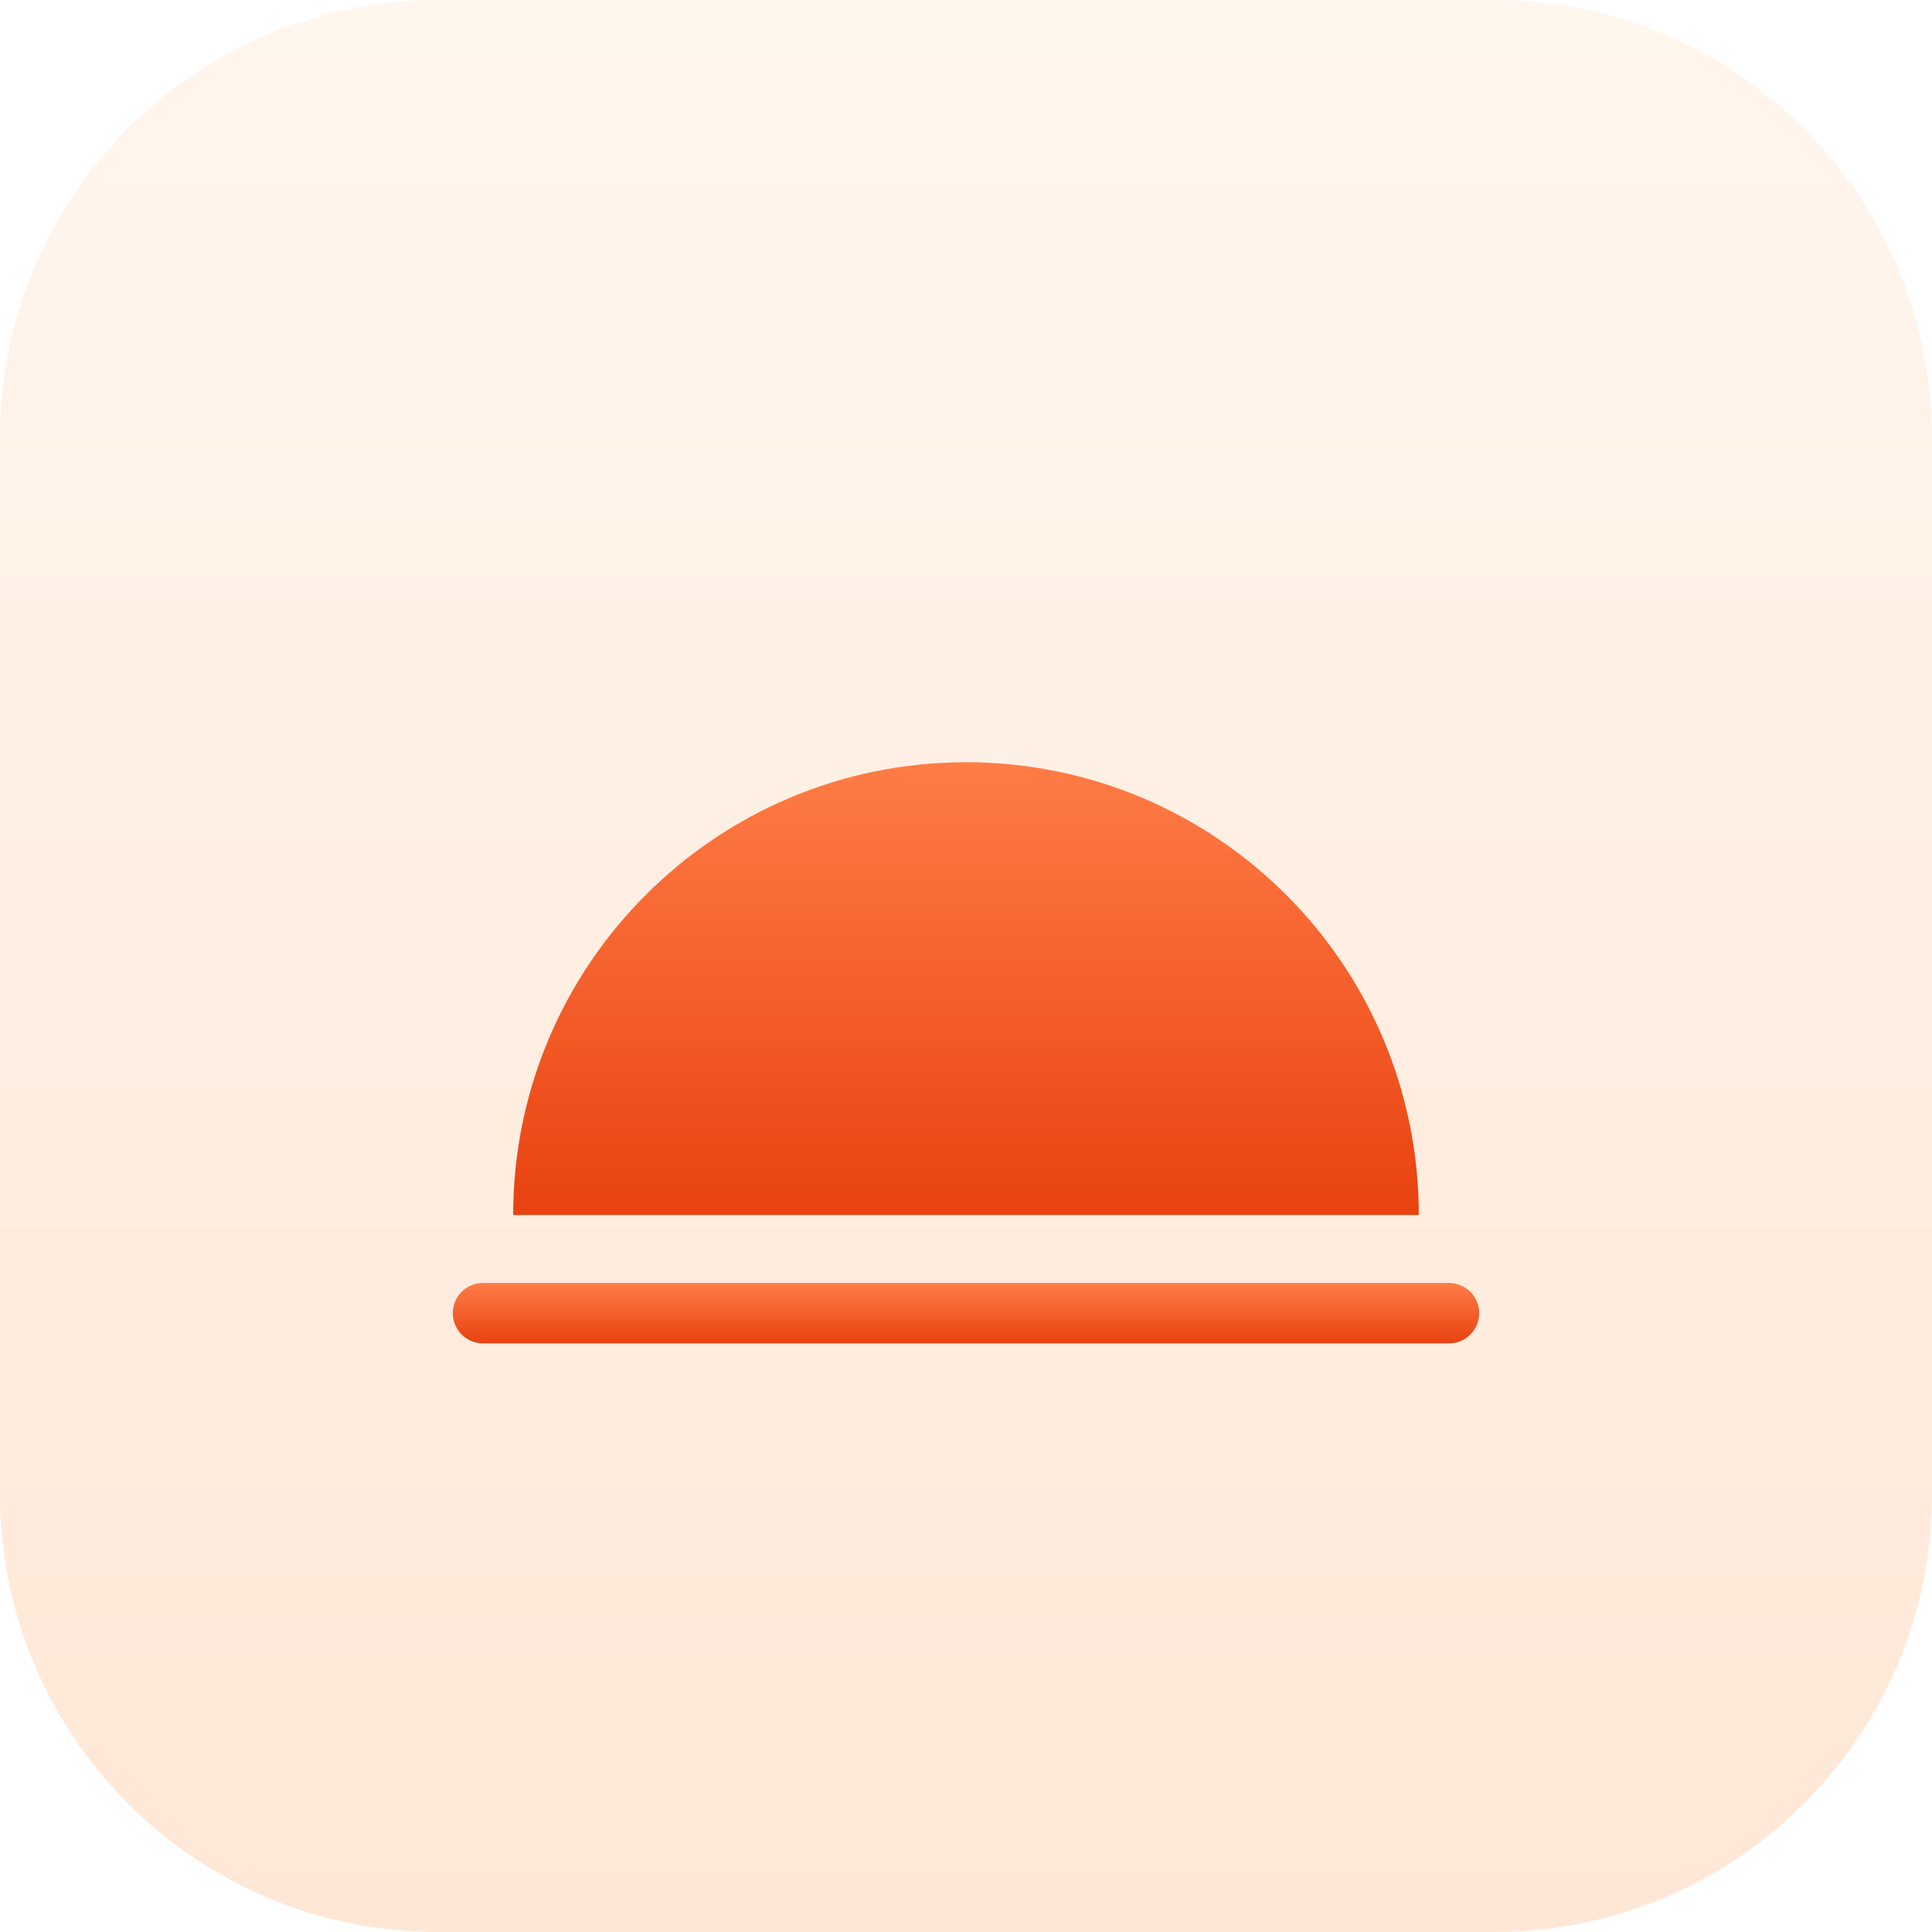
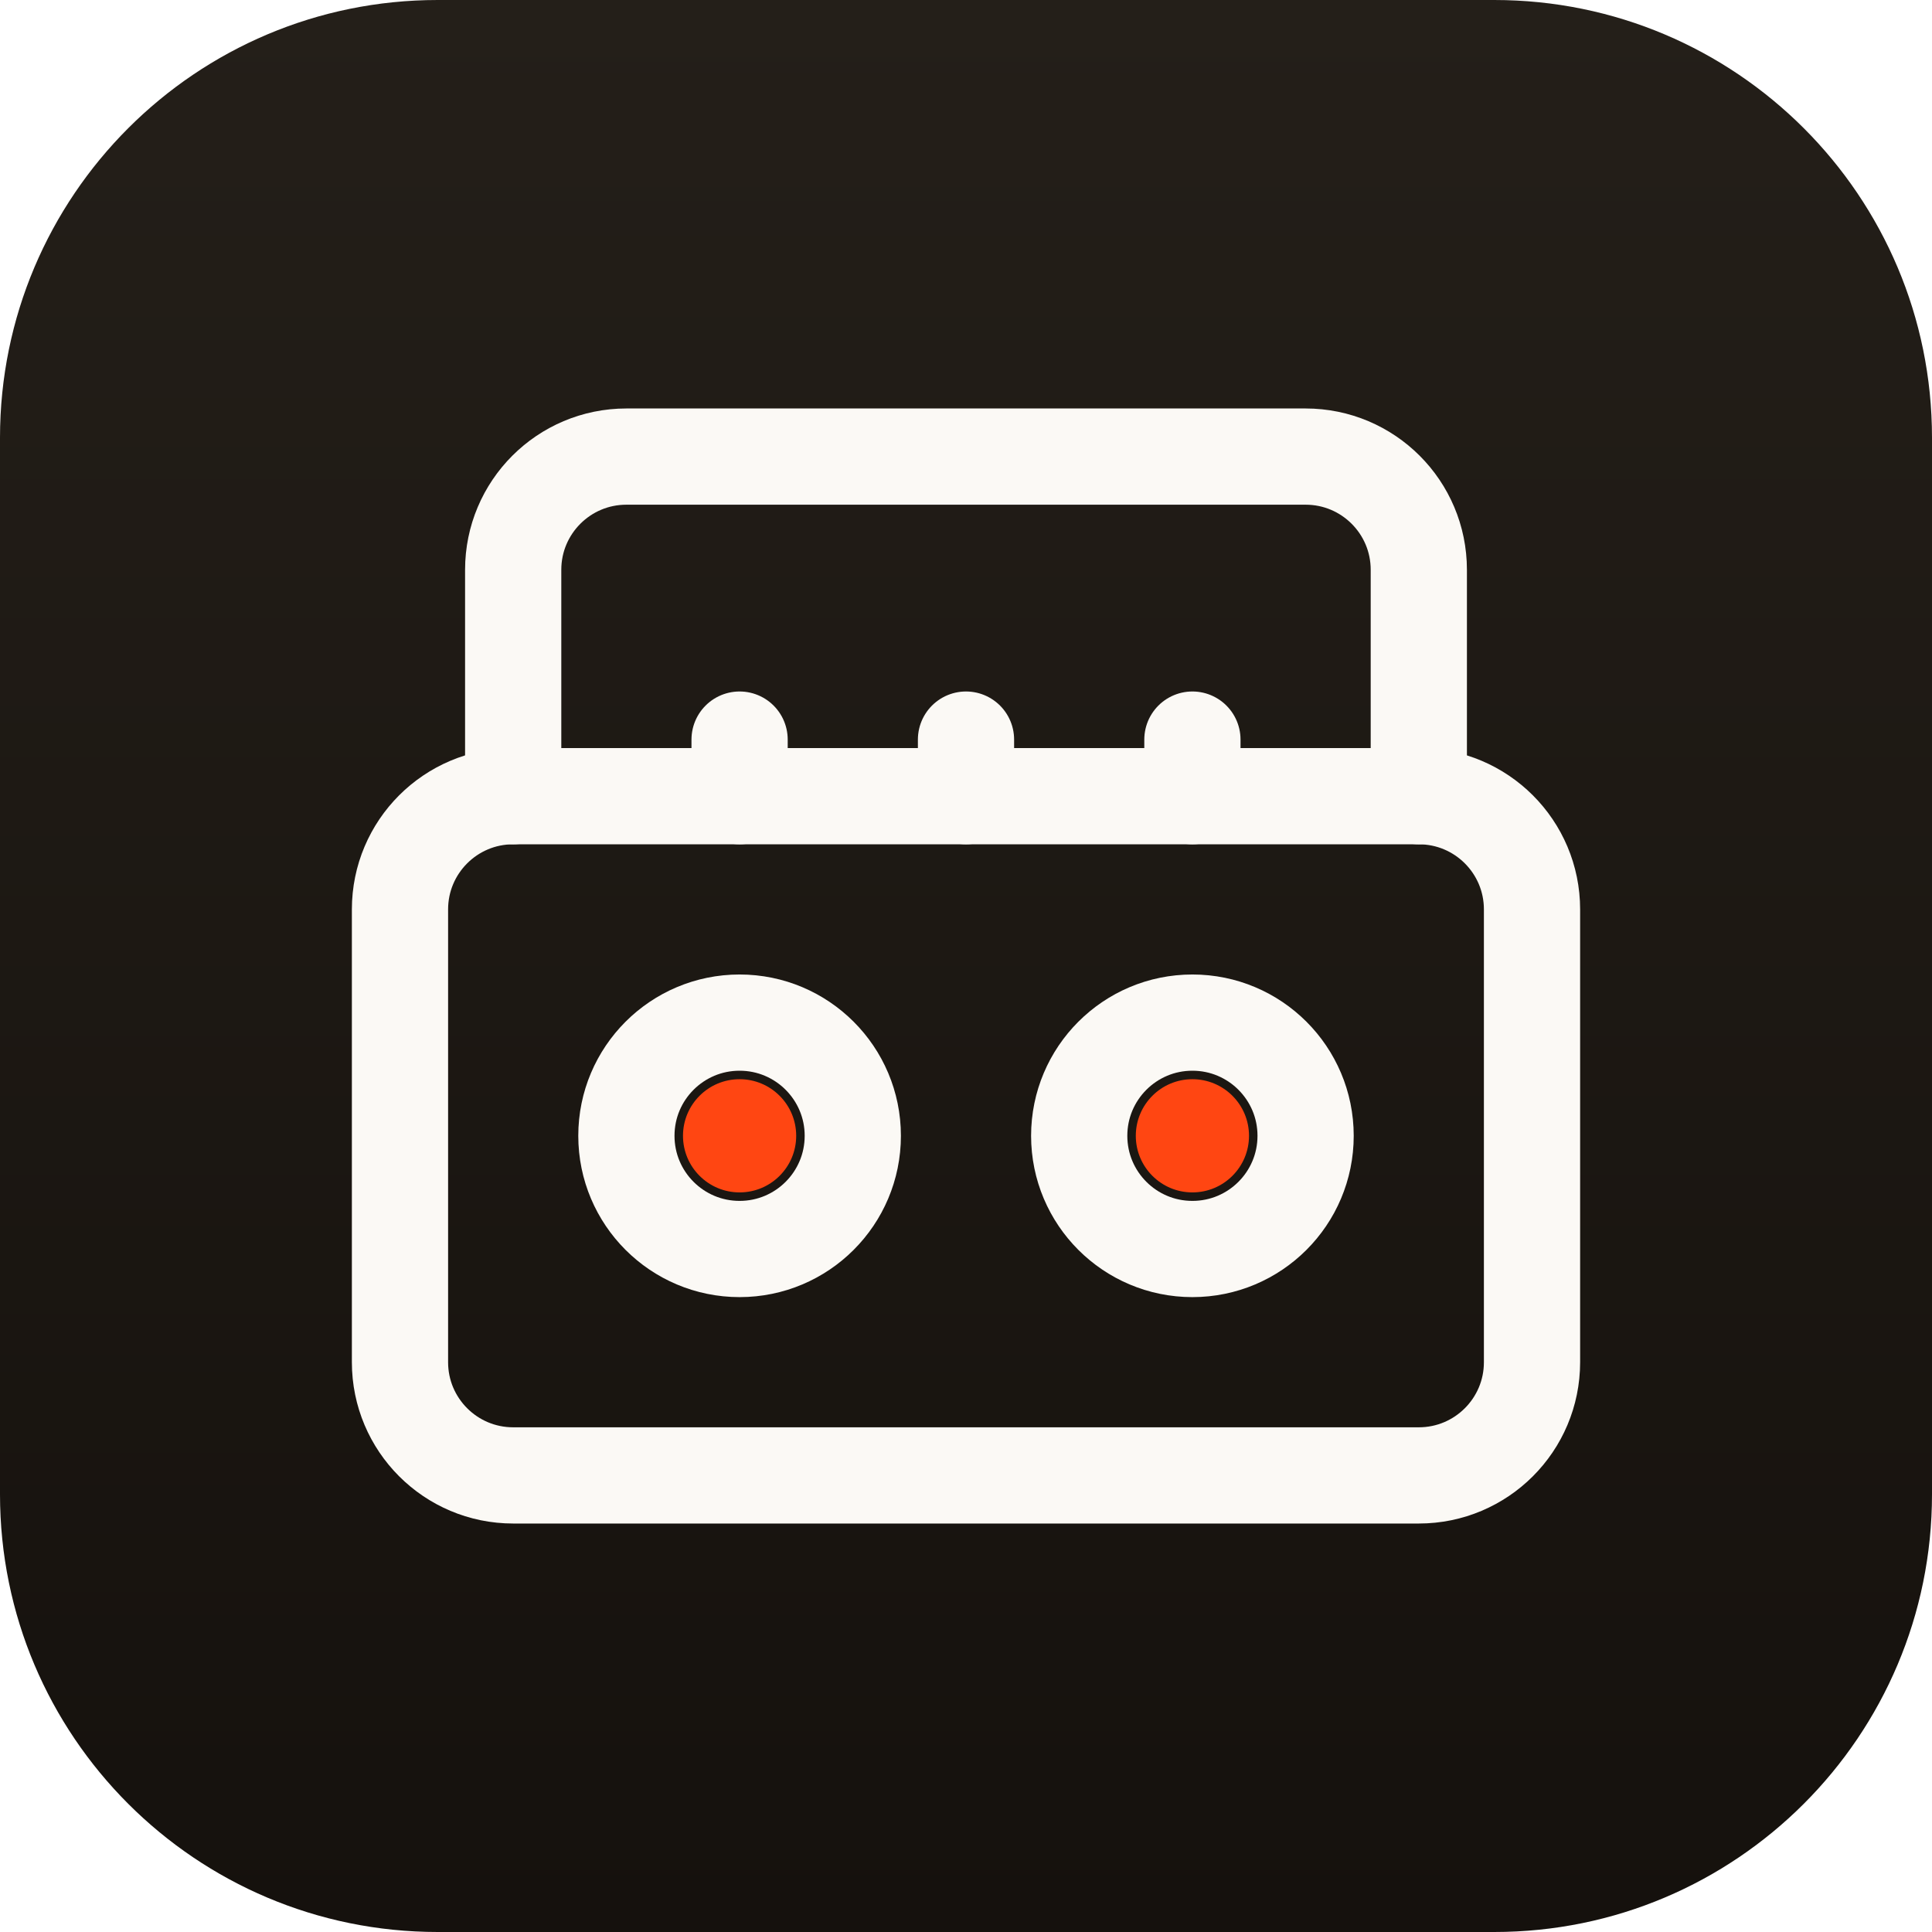
<svg xmlns="http://www.w3.org/2000/svg" width="512" height="512" viewBox="0 0 512 512" role="img" aria-label="Briefing">
  <defs>
-     <linearGradient id="sky" x1="0" y1="0" x2="0" y2="1">
-       <stop offset="0" stop-color="#fff6ee" />
-       <stop offset="1" stop-color="#ffe7d6" />
-     </linearGradient>
-     <linearGradient id="sun" x1="0" y1="0" x2="0" y2="1">
-       <stop offset="0" stop-color="#ff7c47" />
-       <stop offset="1" stop-color="#e8420f" />
+     <linearGradient id="tile" x1="0" y1="0" x2="0" y2="1">
+       <stop offset="0" stop-color="#241f19" />
+       <stop offset="1" stop-color="#15110d" />
    </linearGradient>
  </defs>
-   <rect width="512" height="512" rx="116" fill="url(#sky)" />
-   <path d="M136 322 a120 120 0 0 1 240 0 Z" fill="url(#sun)" />
-   <rect x="120" y="340" width="272" height="16" rx="8" fill="url(#sun)" />
+   <rect width="512" height="512" rx="116" fill="url(#tile)" />
+   <g transform="translate(76,76) scale(15)" fill="none" stroke="#fbf9f5" stroke-width="1.7" stroke-linecap="round" stroke-linejoin="round">
+     <path d="M4 9V5a2 2 0 0 1 2-2h12a2 2 0 0 1 2 2v4" />
+     <path d="M8 8v1" />
+     <path d="M12 8v1" />
+     <path d="M16 8v1" />
+     <rect width="20" height="12" x="2" y="9" rx="2" />
+     <circle cx="8" cy="15" r="2" />
+     <circle cx="16" cy="15" r="2" />
+   </g>
+   <g transform="translate(76,76) scale(15)">
+     <circle cx="8" cy="15" r="1" fill="#ff4612" />
+     <circle cx="16" cy="15" r="1" fill="#ff4612" />
+   </g>
</svg>
